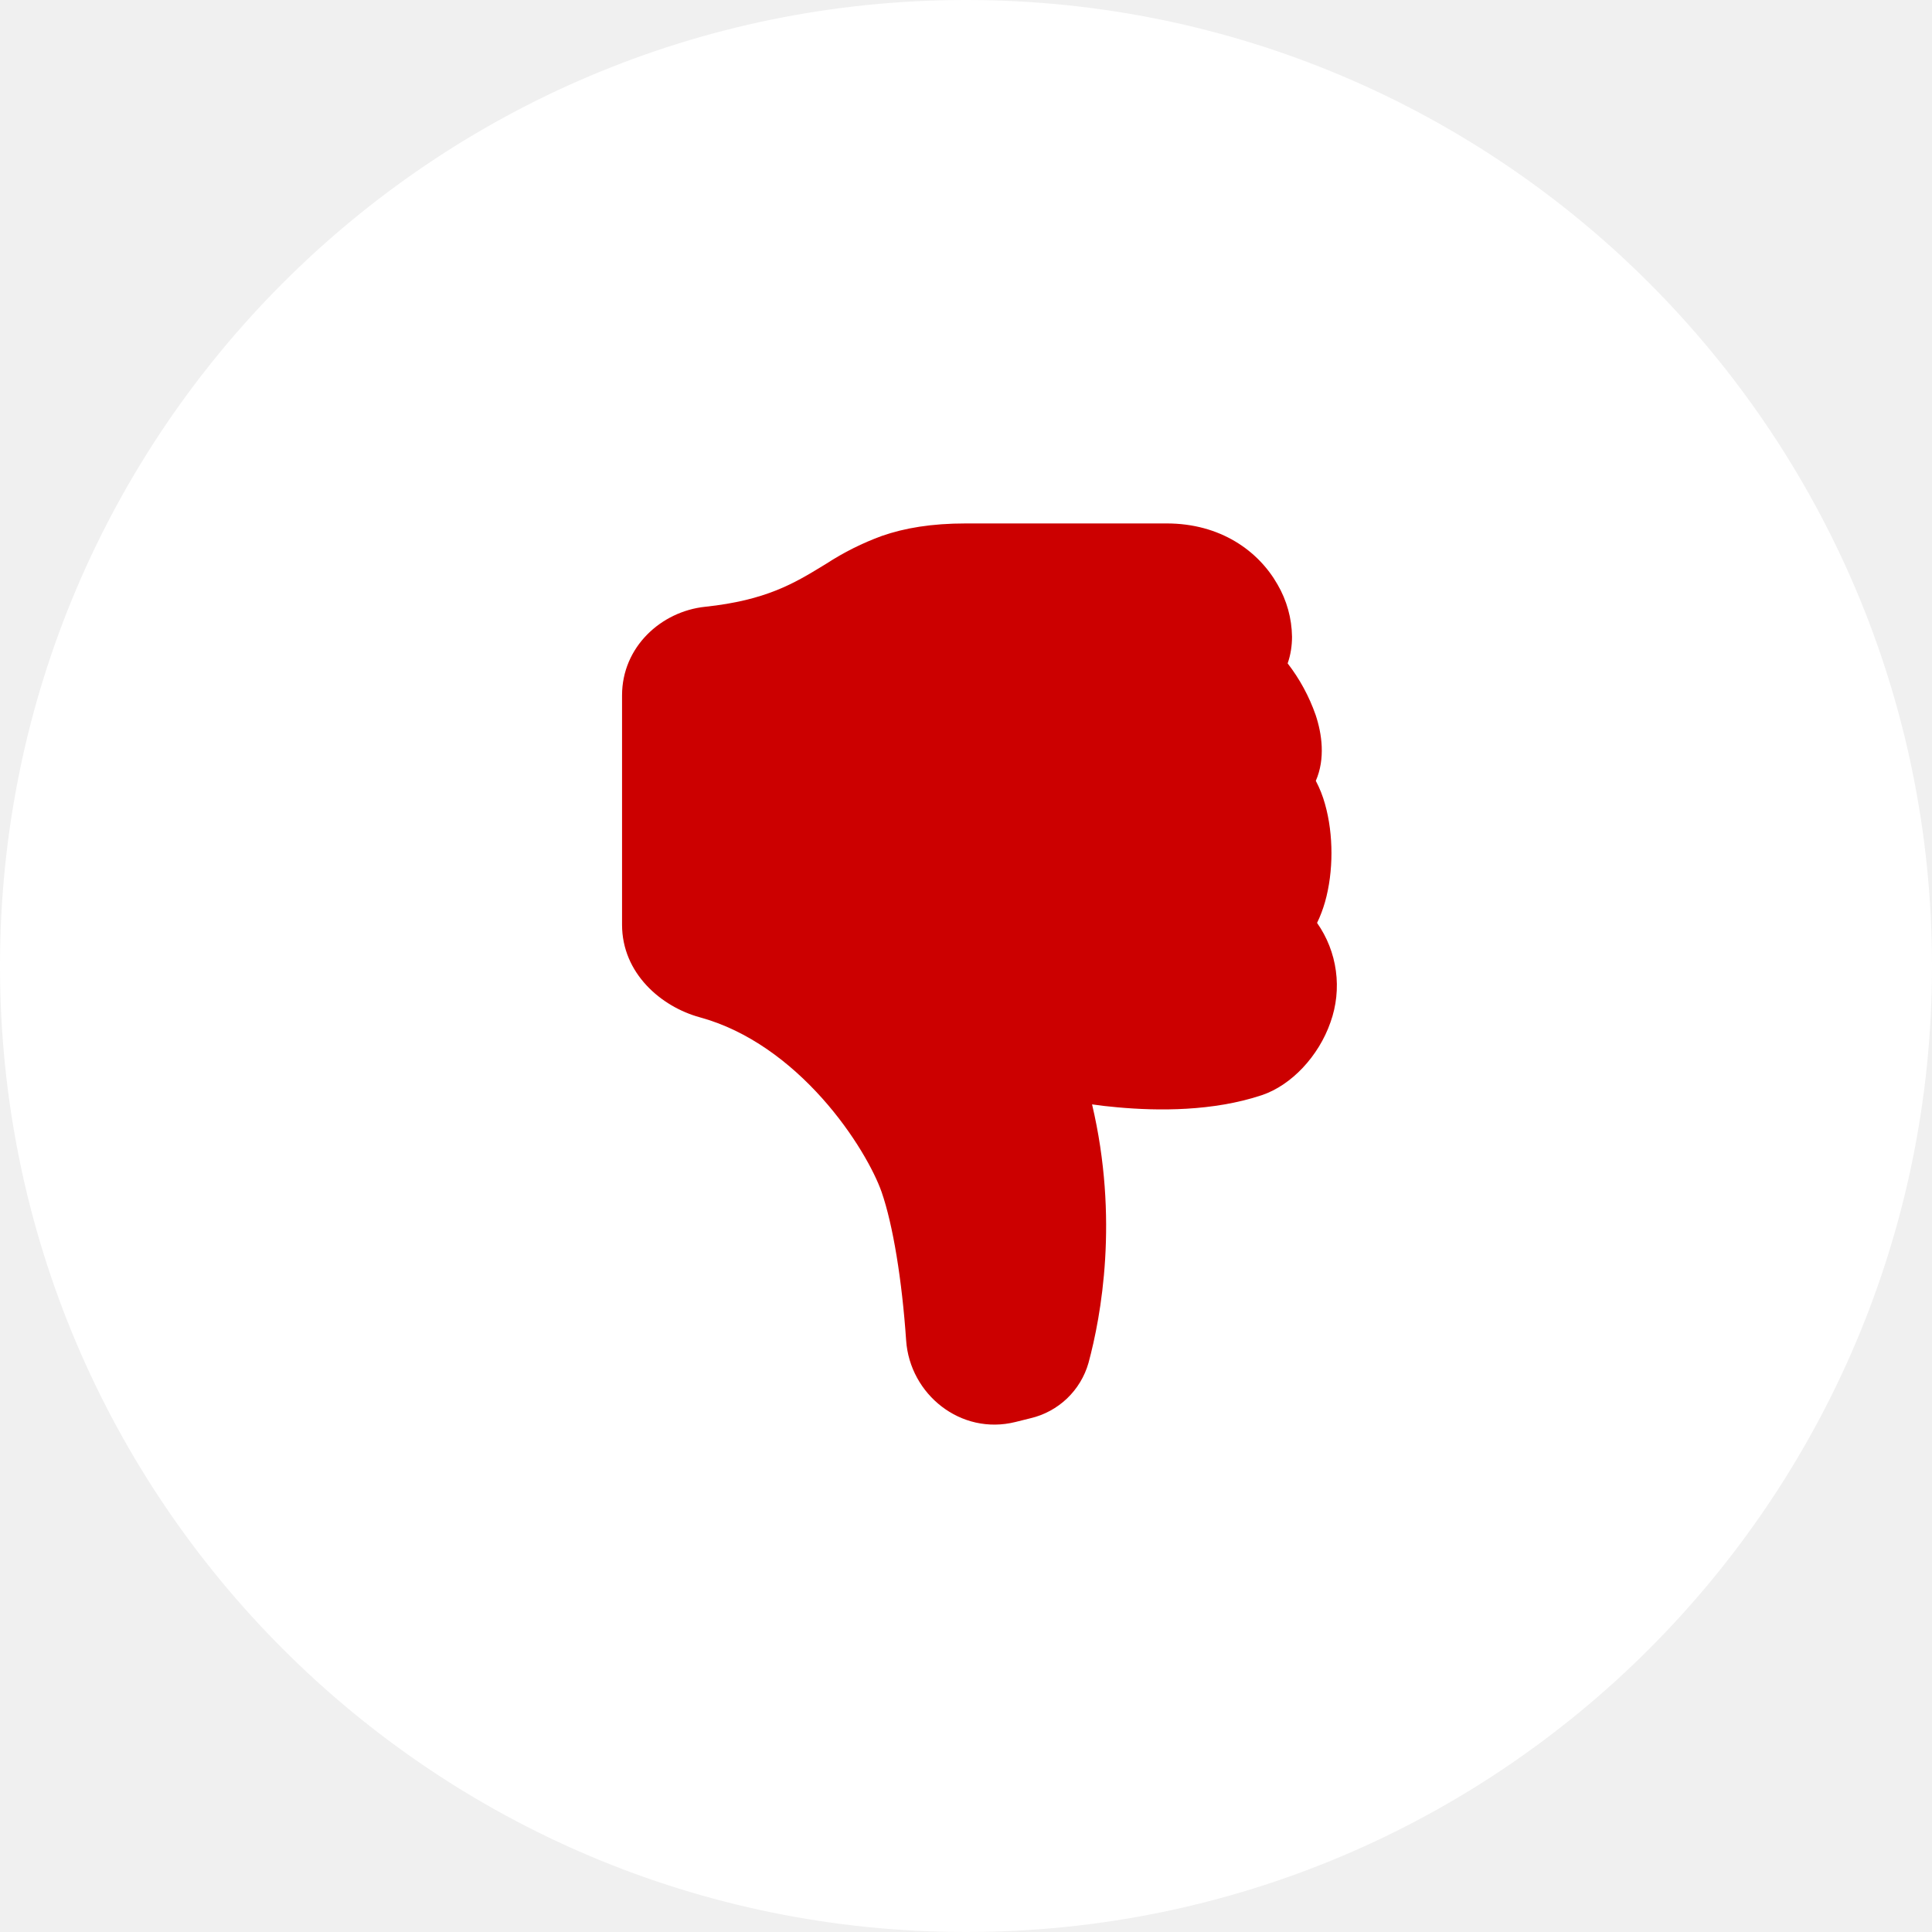
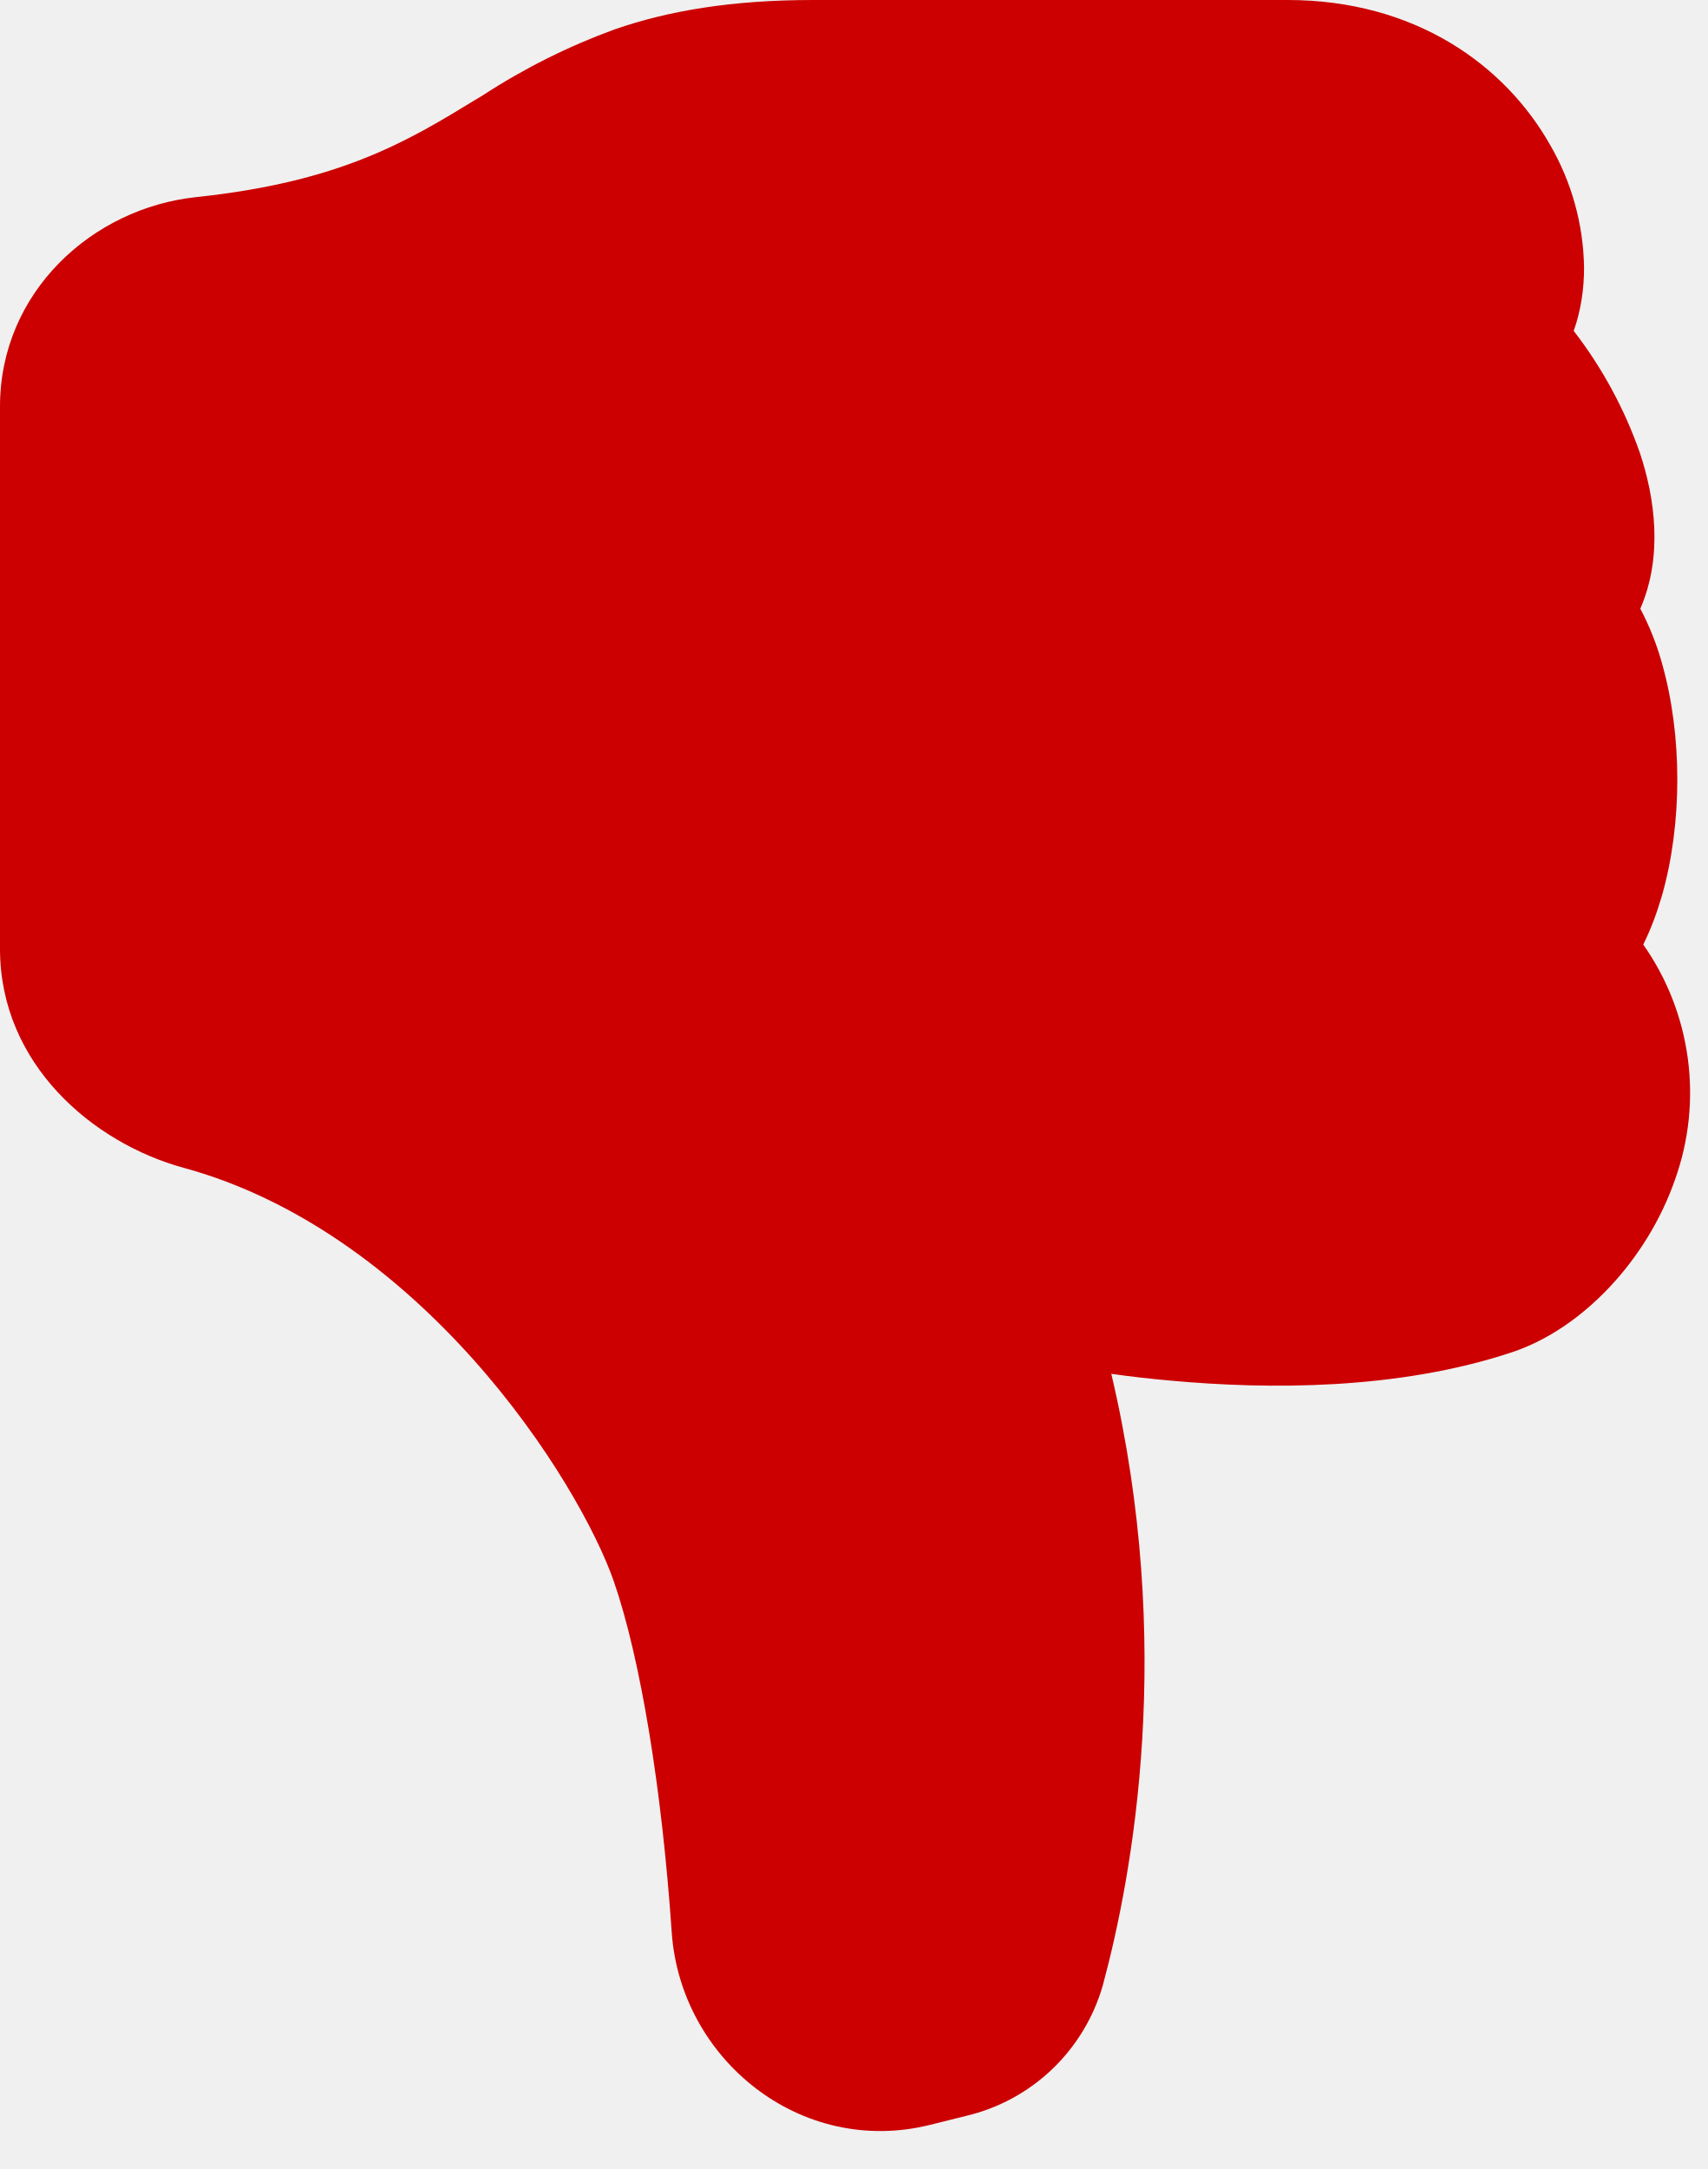
- <svg xmlns="http://www.w3.org/2000/svg" width="99" height="99" viewBox="0 0 99 99" fill="none">
-   <circle cx="49.5" cy="49.5" r="49.5" transform="matrix(-1 0 0 1 99 0)" fill="white" />
-   <g clip-path="url(#clip0_32_97)">
-     <path d="M46.433 68.693C46.624 71.443 49.23 73.567 52.038 72.865L52.805 72.674C53.508 72.509 54.154 72.159 54.677 71.661C55.199 71.162 55.579 70.534 55.777 69.839C56.424 67.442 57.343 62.46 55.96 56.591C56.361 56.65 56.795 56.7 57.261 56.741C59.355 56.932 62.164 56.949 64.652 56.121C66.173 55.613 67.572 54.123 68.177 52.384C68.479 51.542 68.574 50.64 68.454 49.754C68.335 48.867 68.004 48.023 67.489 47.291C67.66 46.944 67.792 46.58 67.895 46.227C68.121 45.434 68.227 44.559 68.227 43.713C68.227 42.861 68.121 41.992 67.895 41.196C67.781 40.785 67.624 40.388 67.425 40.012C67.921 38.875 67.739 37.603 67.416 36.636C67.083 35.684 66.599 34.791 65.982 33.993C66.141 33.543 66.206 33.073 66.206 32.627C66.193 31.685 65.937 30.762 65.462 29.948C64.481 28.224 62.534 26.822 59.781 26.822H49.5C47.723 26.822 46.357 27.057 45.194 27.46C44.193 27.825 43.237 28.303 42.344 28.884L42.203 28.97C40.723 29.874 39.269 30.762 36.129 31.093C33.878 31.331 31.875 33.15 31.875 35.632V47.382C31.875 49.882 33.887 51.591 35.861 52.129C38.355 52.81 40.485 54.441 42.124 56.271C43.769 58.11 44.809 60.031 45.176 61.082C45.761 62.771 46.222 65.606 46.433 68.693Z" fill="#CC0000" />
-   </g>
-   <defs>
-     <clipPath id="clip0_32_97">
-       <rect width="47" height="47" fill="white" transform="translate(26 26)" />
-     </clipPath>
-   </defs>
+ <svg xmlns="http://www.w3.org/2000/svg" width="37" height="47" viewBox="0 0 37 47" fill="none">
+   <path d="M14.558 41.871C14.749 44.621 17.355 46.744 20.163 46.042L20.93 45.851C21.633 45.687 22.279 45.337 22.802 44.839C23.324 44.34 23.704 43.711 23.902 43.017C24.549 40.62 25.468 35.638 24.085 29.769C24.486 29.827 24.92 29.877 25.386 29.918C27.48 30.109 30.289 30.127 32.777 29.299C34.298 28.79 35.697 27.301 36.302 25.562C36.604 24.72 36.699 23.818 36.579 22.931C36.459 22.045 36.129 21.2 35.614 20.468C35.785 20.122 35.917 19.758 36.02 19.405C36.246 18.612 36.352 17.737 36.352 16.891C36.352 16.039 36.246 15.169 36.02 14.373C35.906 13.963 35.749 13.566 35.55 13.189C36.046 12.053 35.864 10.781 35.541 9.814C35.208 8.862 34.724 7.969 34.107 7.17C34.266 6.721 34.331 6.251 34.331 5.804C34.318 4.862 34.062 3.939 33.587 3.126C32.606 1.401 30.659 0 27.906 0H17.625C15.848 0 14.482 0.235 13.319 0.637C12.318 1.003 11.362 1.481 10.469 2.062L10.328 2.147C8.848 3.052 7.394 3.939 4.253 4.271C2.003 4.509 0 6.327 0 8.81V20.56C0 23.059 2.012 24.769 3.986 25.307C6.48 25.988 8.61 27.618 10.249 29.448C11.894 31.287 12.934 33.208 13.301 34.26C13.886 35.949 14.347 38.784 14.558 41.871Z" fill="#CC0000" />
</svg>
